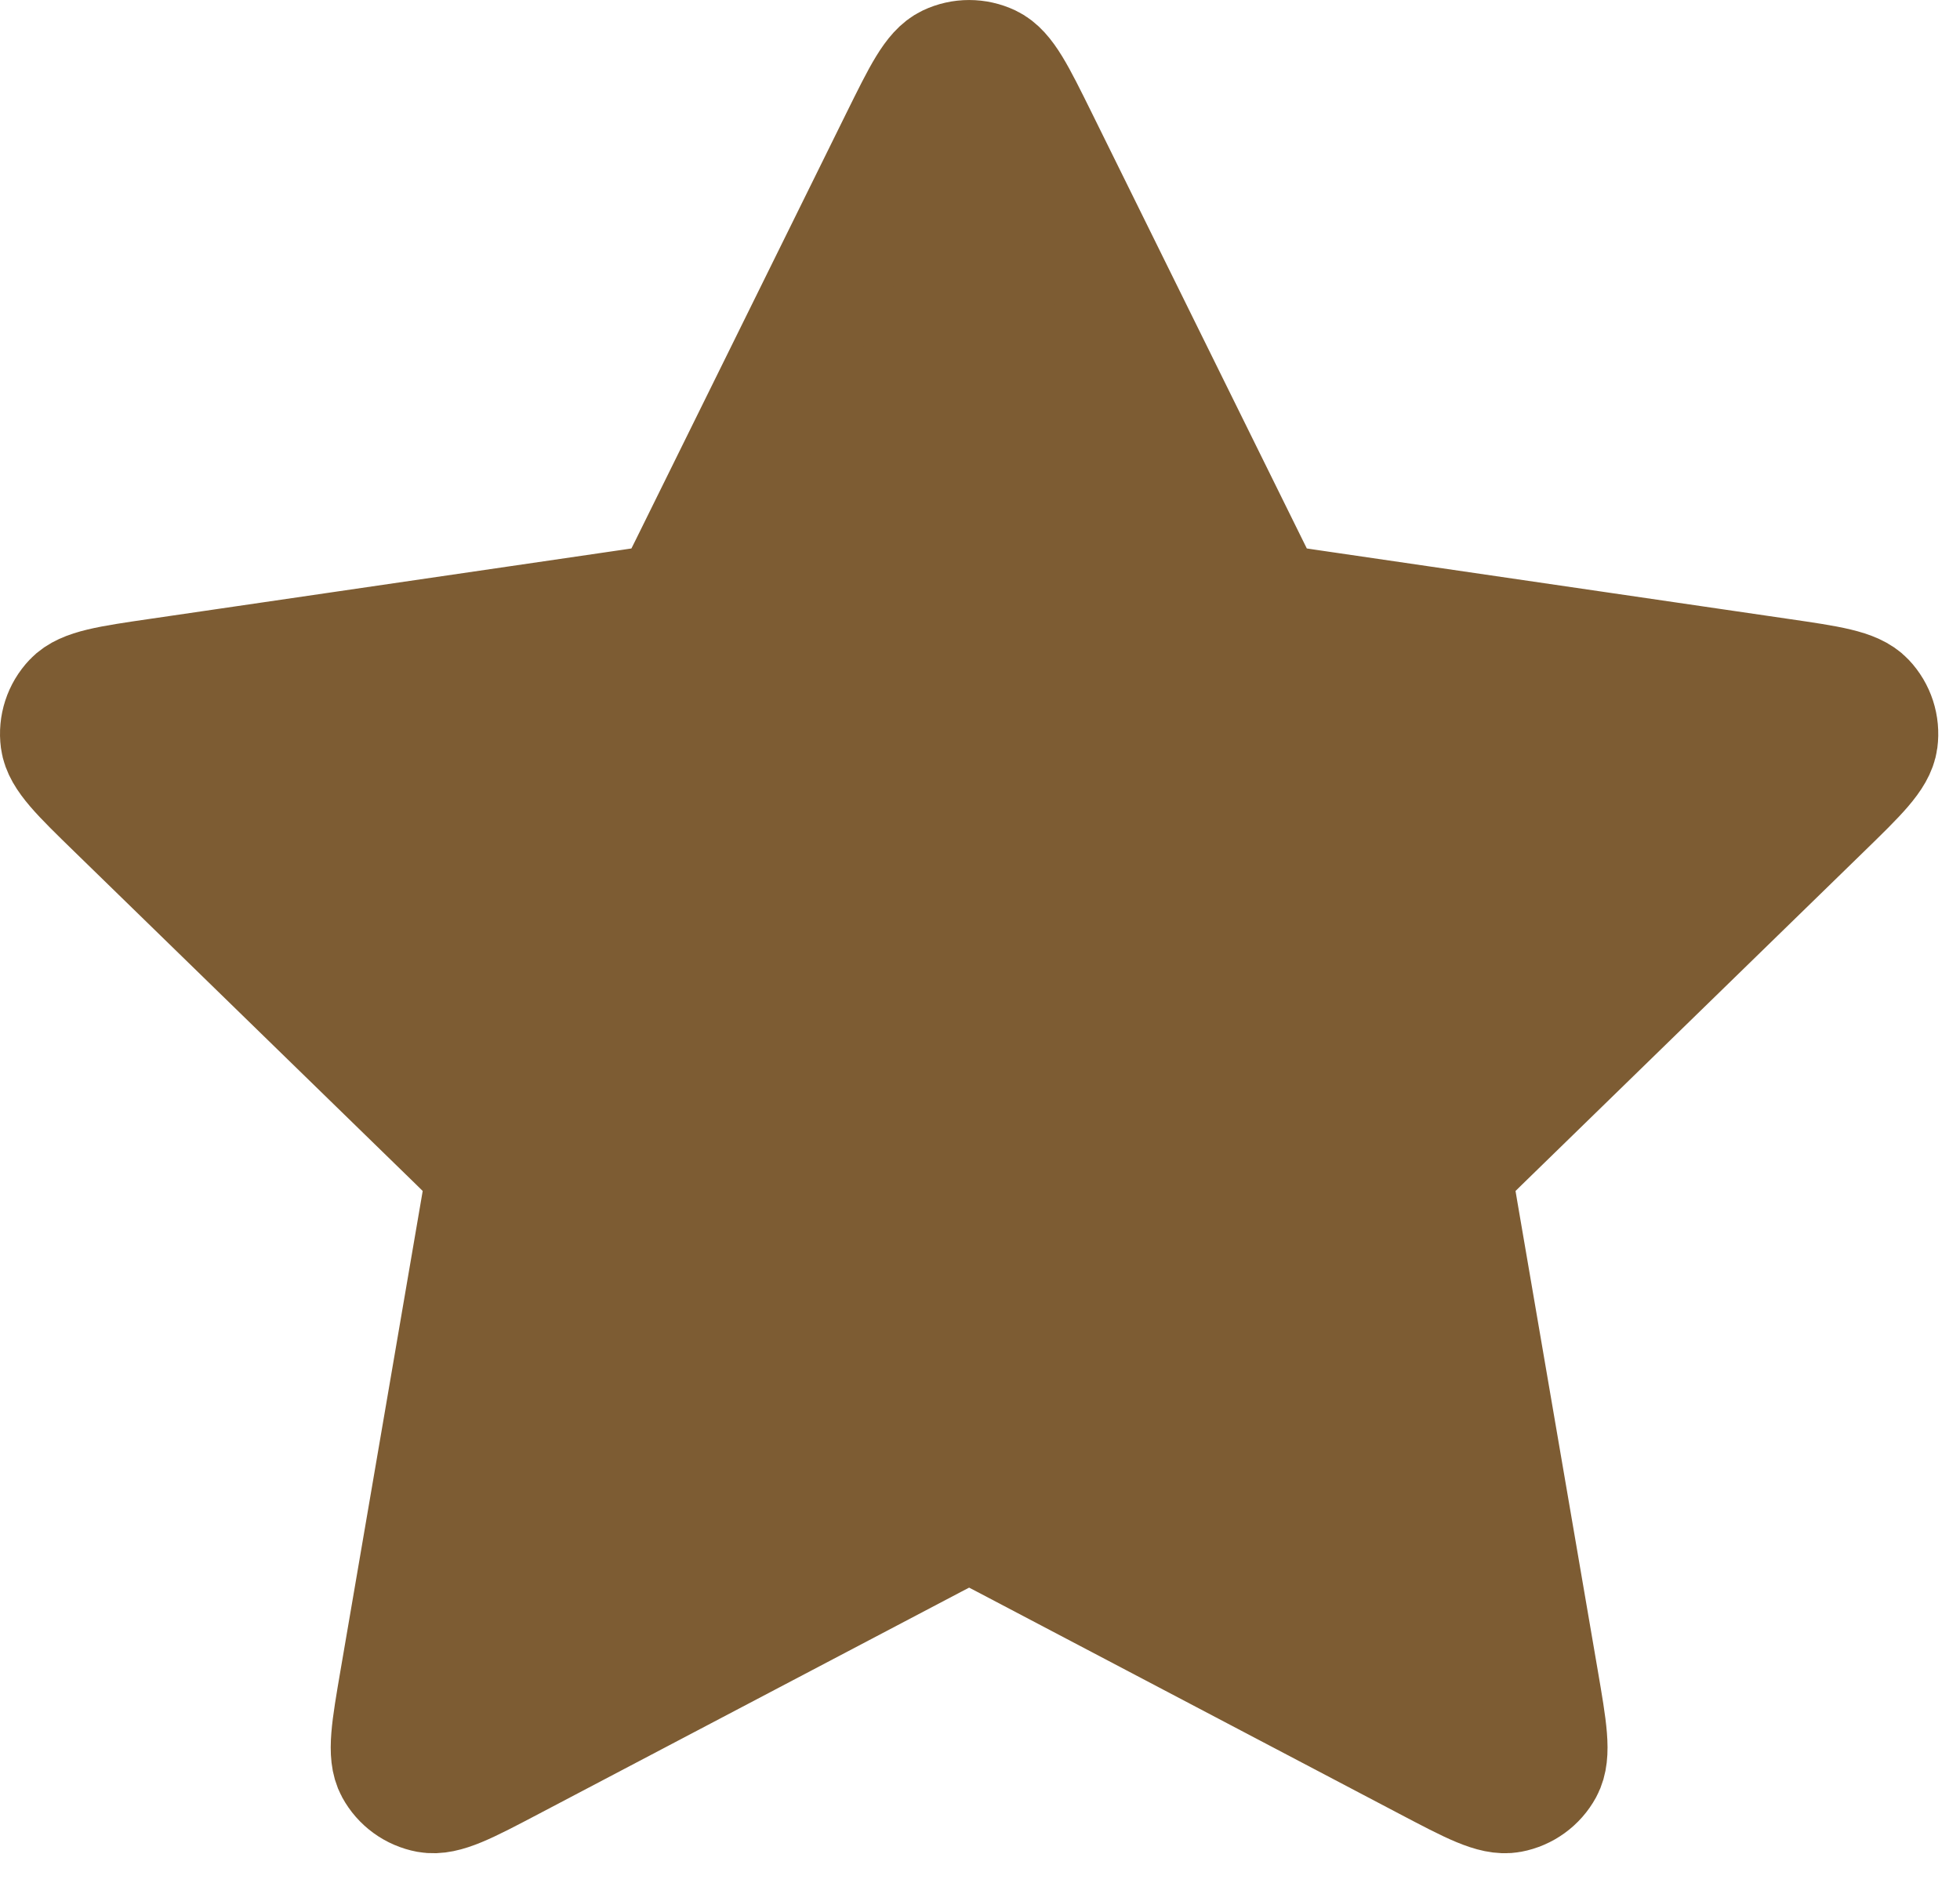
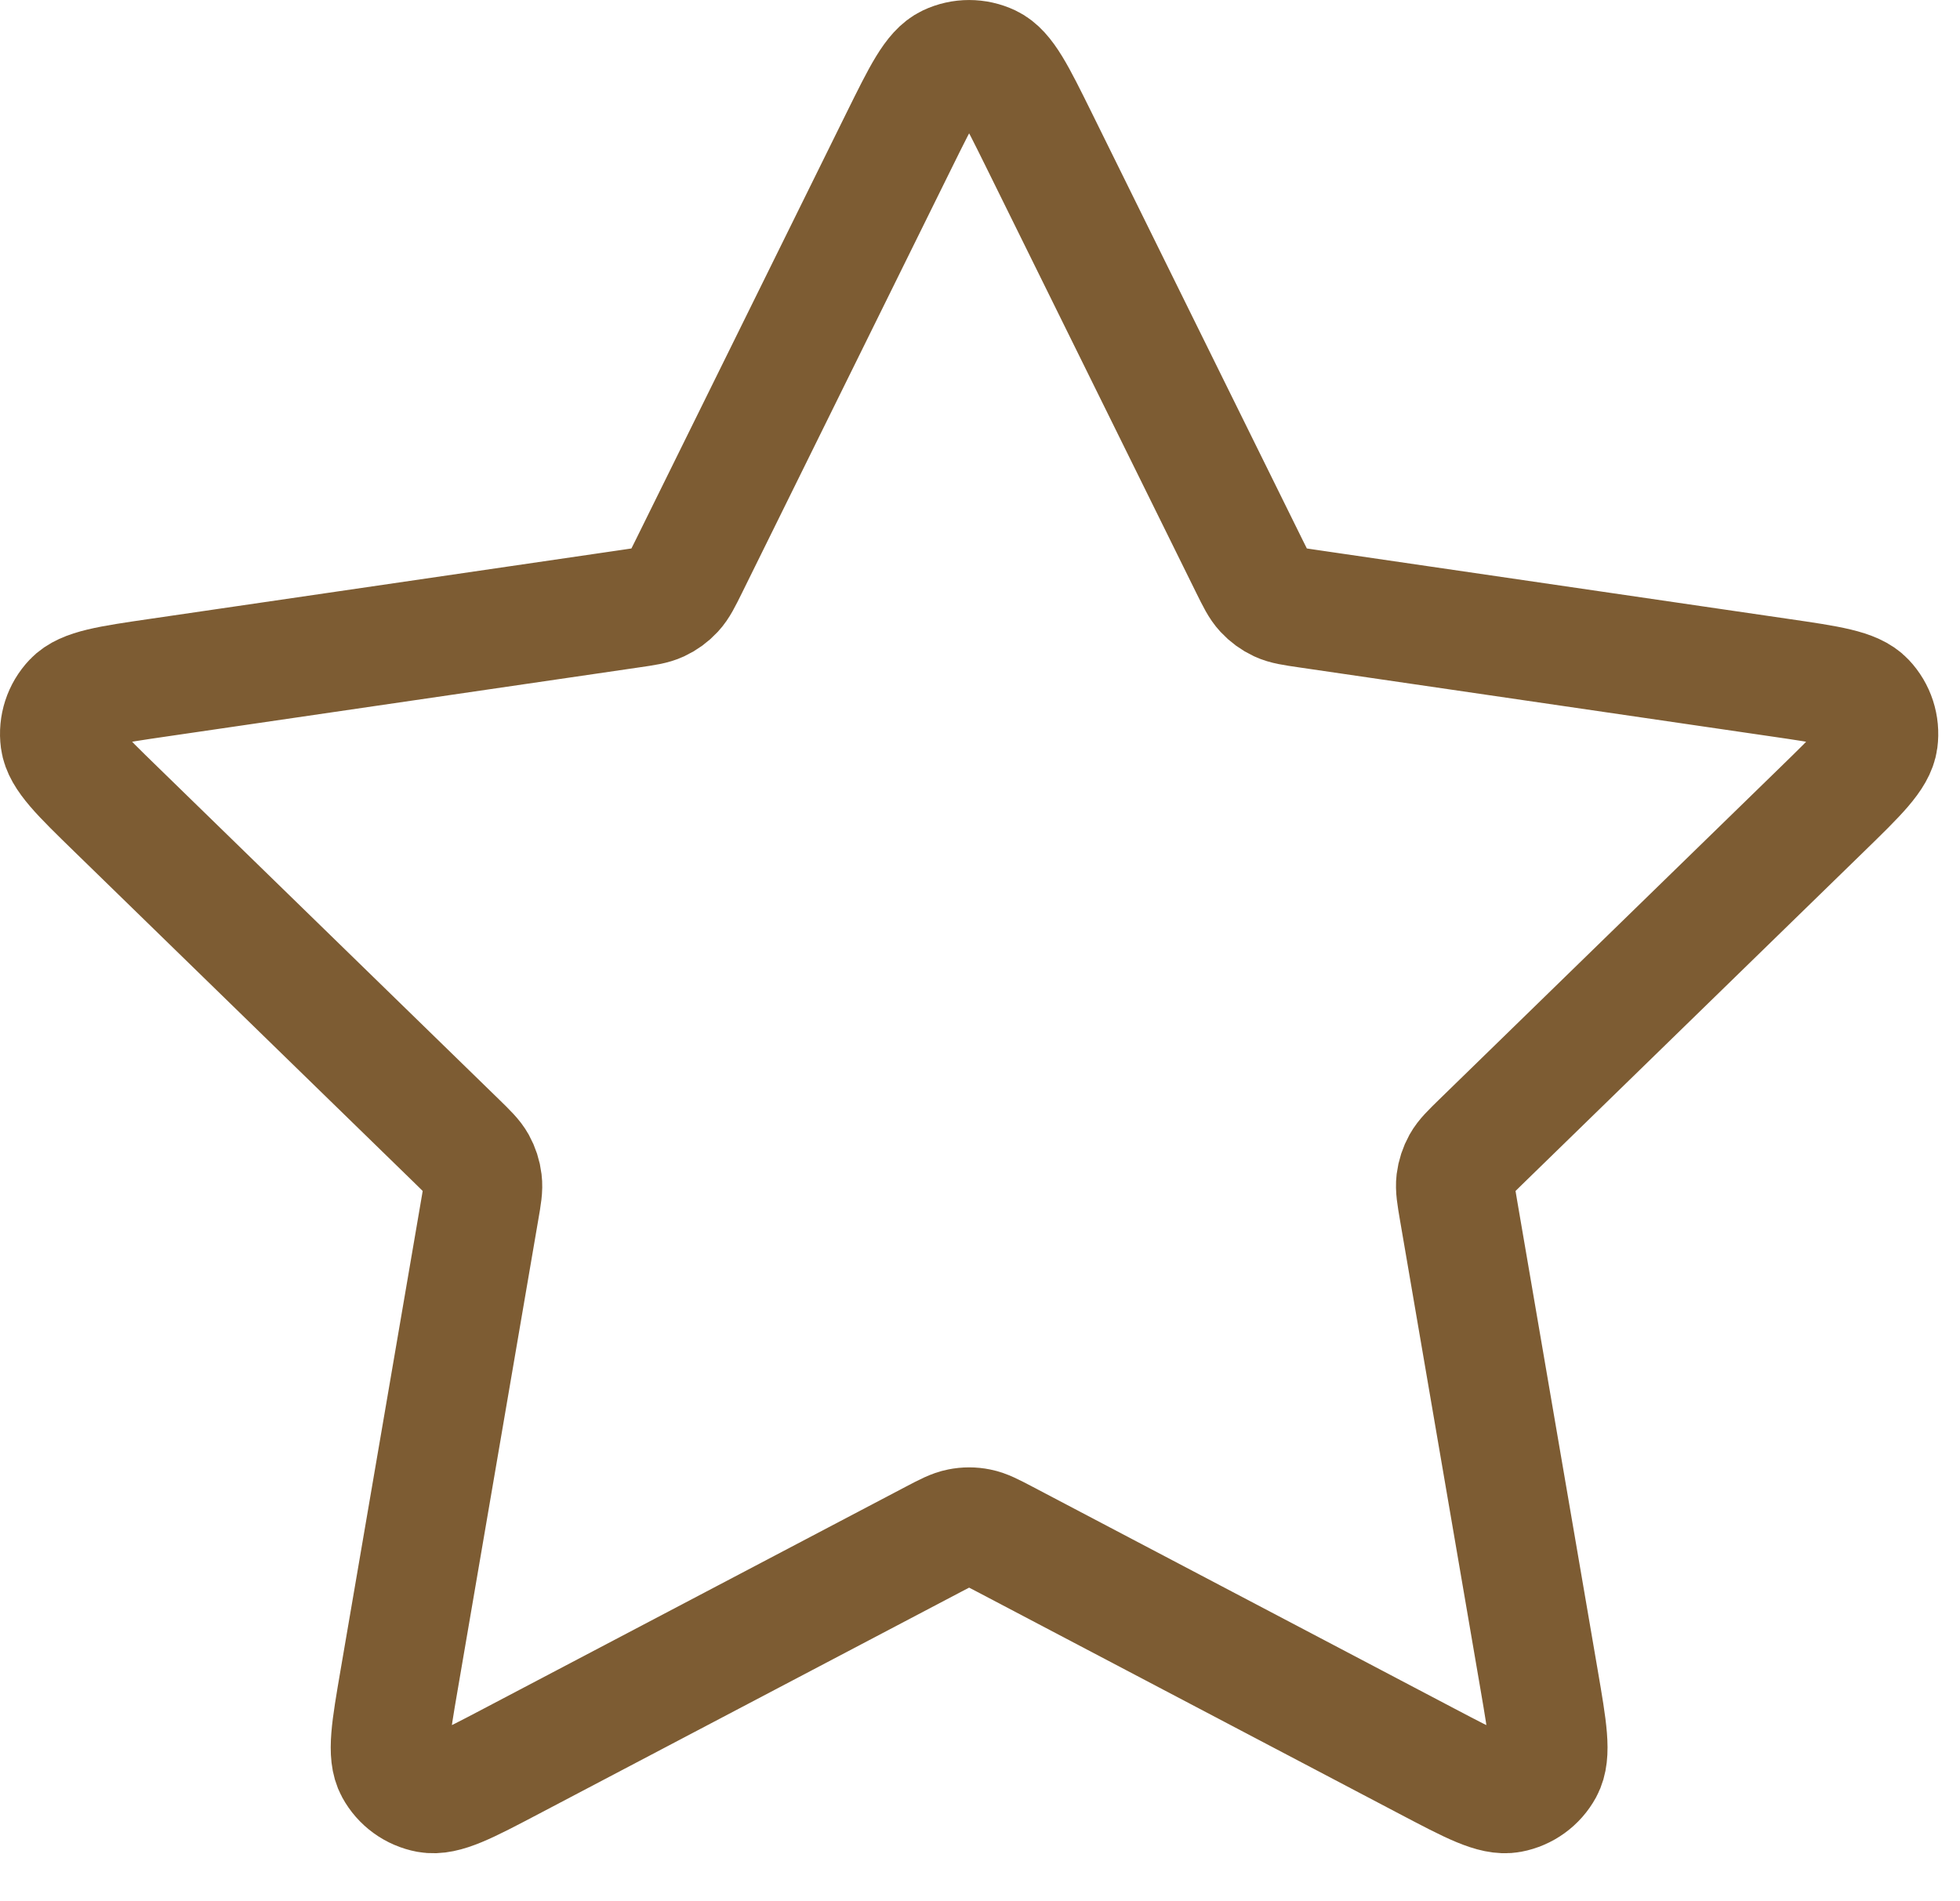
<svg xmlns="http://www.w3.org/2000/svg" width="33" height="32" viewBox="0 0 33 32" fill="none">
-   <path d="M15.151 2.338C15.526 1.58 15.713 1.2 15.967 1.079C16.188 0.974 16.445 0.974 16.667 1.079C16.921 1.2 17.108 1.58 17.483 2.338L21.036 9.537C21.146 9.761 21.202 9.873 21.283 9.96C21.354 10.037 21.44 10.1 21.535 10.144C21.643 10.194 21.767 10.212 22.014 10.248L29.962 11.41C30.799 11.532 31.218 11.593 31.411 11.798C31.58 11.976 31.659 12.22 31.627 12.463C31.59 12.742 31.287 13.037 30.681 13.627L24.932 19.227C24.753 19.402 24.663 19.489 24.605 19.593C24.554 19.685 24.521 19.786 24.508 19.89C24.494 20.008 24.515 20.132 24.557 20.378L25.914 28.288C26.057 29.122 26.129 29.539 25.994 29.787C25.877 30.002 25.669 30.153 25.428 30.198C25.151 30.249 24.777 30.052 24.028 29.658L16.922 25.921C16.701 25.805 16.59 25.747 16.473 25.724C16.37 25.703 16.264 25.703 16.161 25.724C16.044 25.747 15.933 25.805 15.712 25.921L8.606 29.658C7.857 30.052 7.482 30.249 7.205 30.198C6.964 30.153 6.757 30.002 6.64 29.787C6.505 29.539 6.577 29.122 6.72 28.288L8.076 20.378C8.119 20.132 8.14 20.008 8.125 19.89C8.113 19.786 8.08 19.685 8.029 19.593C7.971 19.489 7.881 19.402 7.702 19.227L1.953 13.627C1.347 13.037 1.044 12.742 1.007 12.463C0.975 12.22 1.054 11.976 1.223 11.798C1.416 11.593 1.835 11.532 2.672 11.41L10.62 10.248C10.867 10.212 10.991 10.194 11.099 10.144C11.194 10.1 11.28 10.037 11.351 9.96C11.432 9.873 11.487 9.761 11.598 9.537L15.151 2.338Z" fill="#7D5C33" stroke="#7D5C33" stroke-width="2" stroke-linecap="round" stroke-linejoin="round" />
+   <path d="M15.151 2.338C15.526 1.58 15.713 1.2 15.967 1.079C16.188 0.974 16.445 0.974 16.667 1.079C16.921 1.2 17.108 1.58 17.483 2.338L21.036 9.537C21.147 9.761 21.202 9.873 21.283 9.96C21.354 10.037 21.44 10.1 21.535 10.144C21.643 10.194 21.767 10.212 22.014 10.248L29.962 11.41C30.799 11.532 31.218 11.593 31.411 11.798C31.58 11.976 31.659 12.22 31.627 12.463C31.59 12.742 31.287 13.037 30.681 13.627L24.932 19.227C24.753 19.402 24.663 19.489 24.605 19.593C24.554 19.685 24.521 19.786 24.508 19.89C24.494 20.008 24.515 20.132 24.557 20.378L25.914 28.288C26.057 29.122 26.129 29.539 25.994 29.787C25.877 30.002 25.669 30.153 25.428 30.198C25.151 30.249 24.777 30.052 24.028 29.658L16.922 25.921C16.701 25.805 16.59 25.747 16.473 25.724C16.37 25.703 16.264 25.703 16.161 25.724C16.044 25.747 15.933 25.805 15.712 25.921L8.606 29.658C7.857 30.052 7.482 30.249 7.205 30.198C6.964 30.153 6.757 30.002 6.64 29.787C6.505 29.539 6.577 29.122 6.72 28.288L8.076 20.378C8.119 20.132 8.14 20.008 8.125 19.89C8.113 19.786 8.08 19.685 8.029 19.593C7.971 19.489 7.881 19.402 7.702 19.227L1.953 13.627C1.347 13.037 1.044 12.742 1.007 12.463C0.975 12.22 1.054 11.976 1.223 11.798C1.416 11.593 1.835 11.532 2.672 11.41L10.62 10.248C10.867 10.212 10.991 10.194 11.099 10.144C11.194 10.1 11.28 10.037 11.351 9.96C11.432 9.873 11.487 9.761 11.598 9.537L15.151 2.338Z" stroke="#7D5C33" stroke-width="2" stroke-linecap="round" stroke-linejoin="round" />
</svg>
